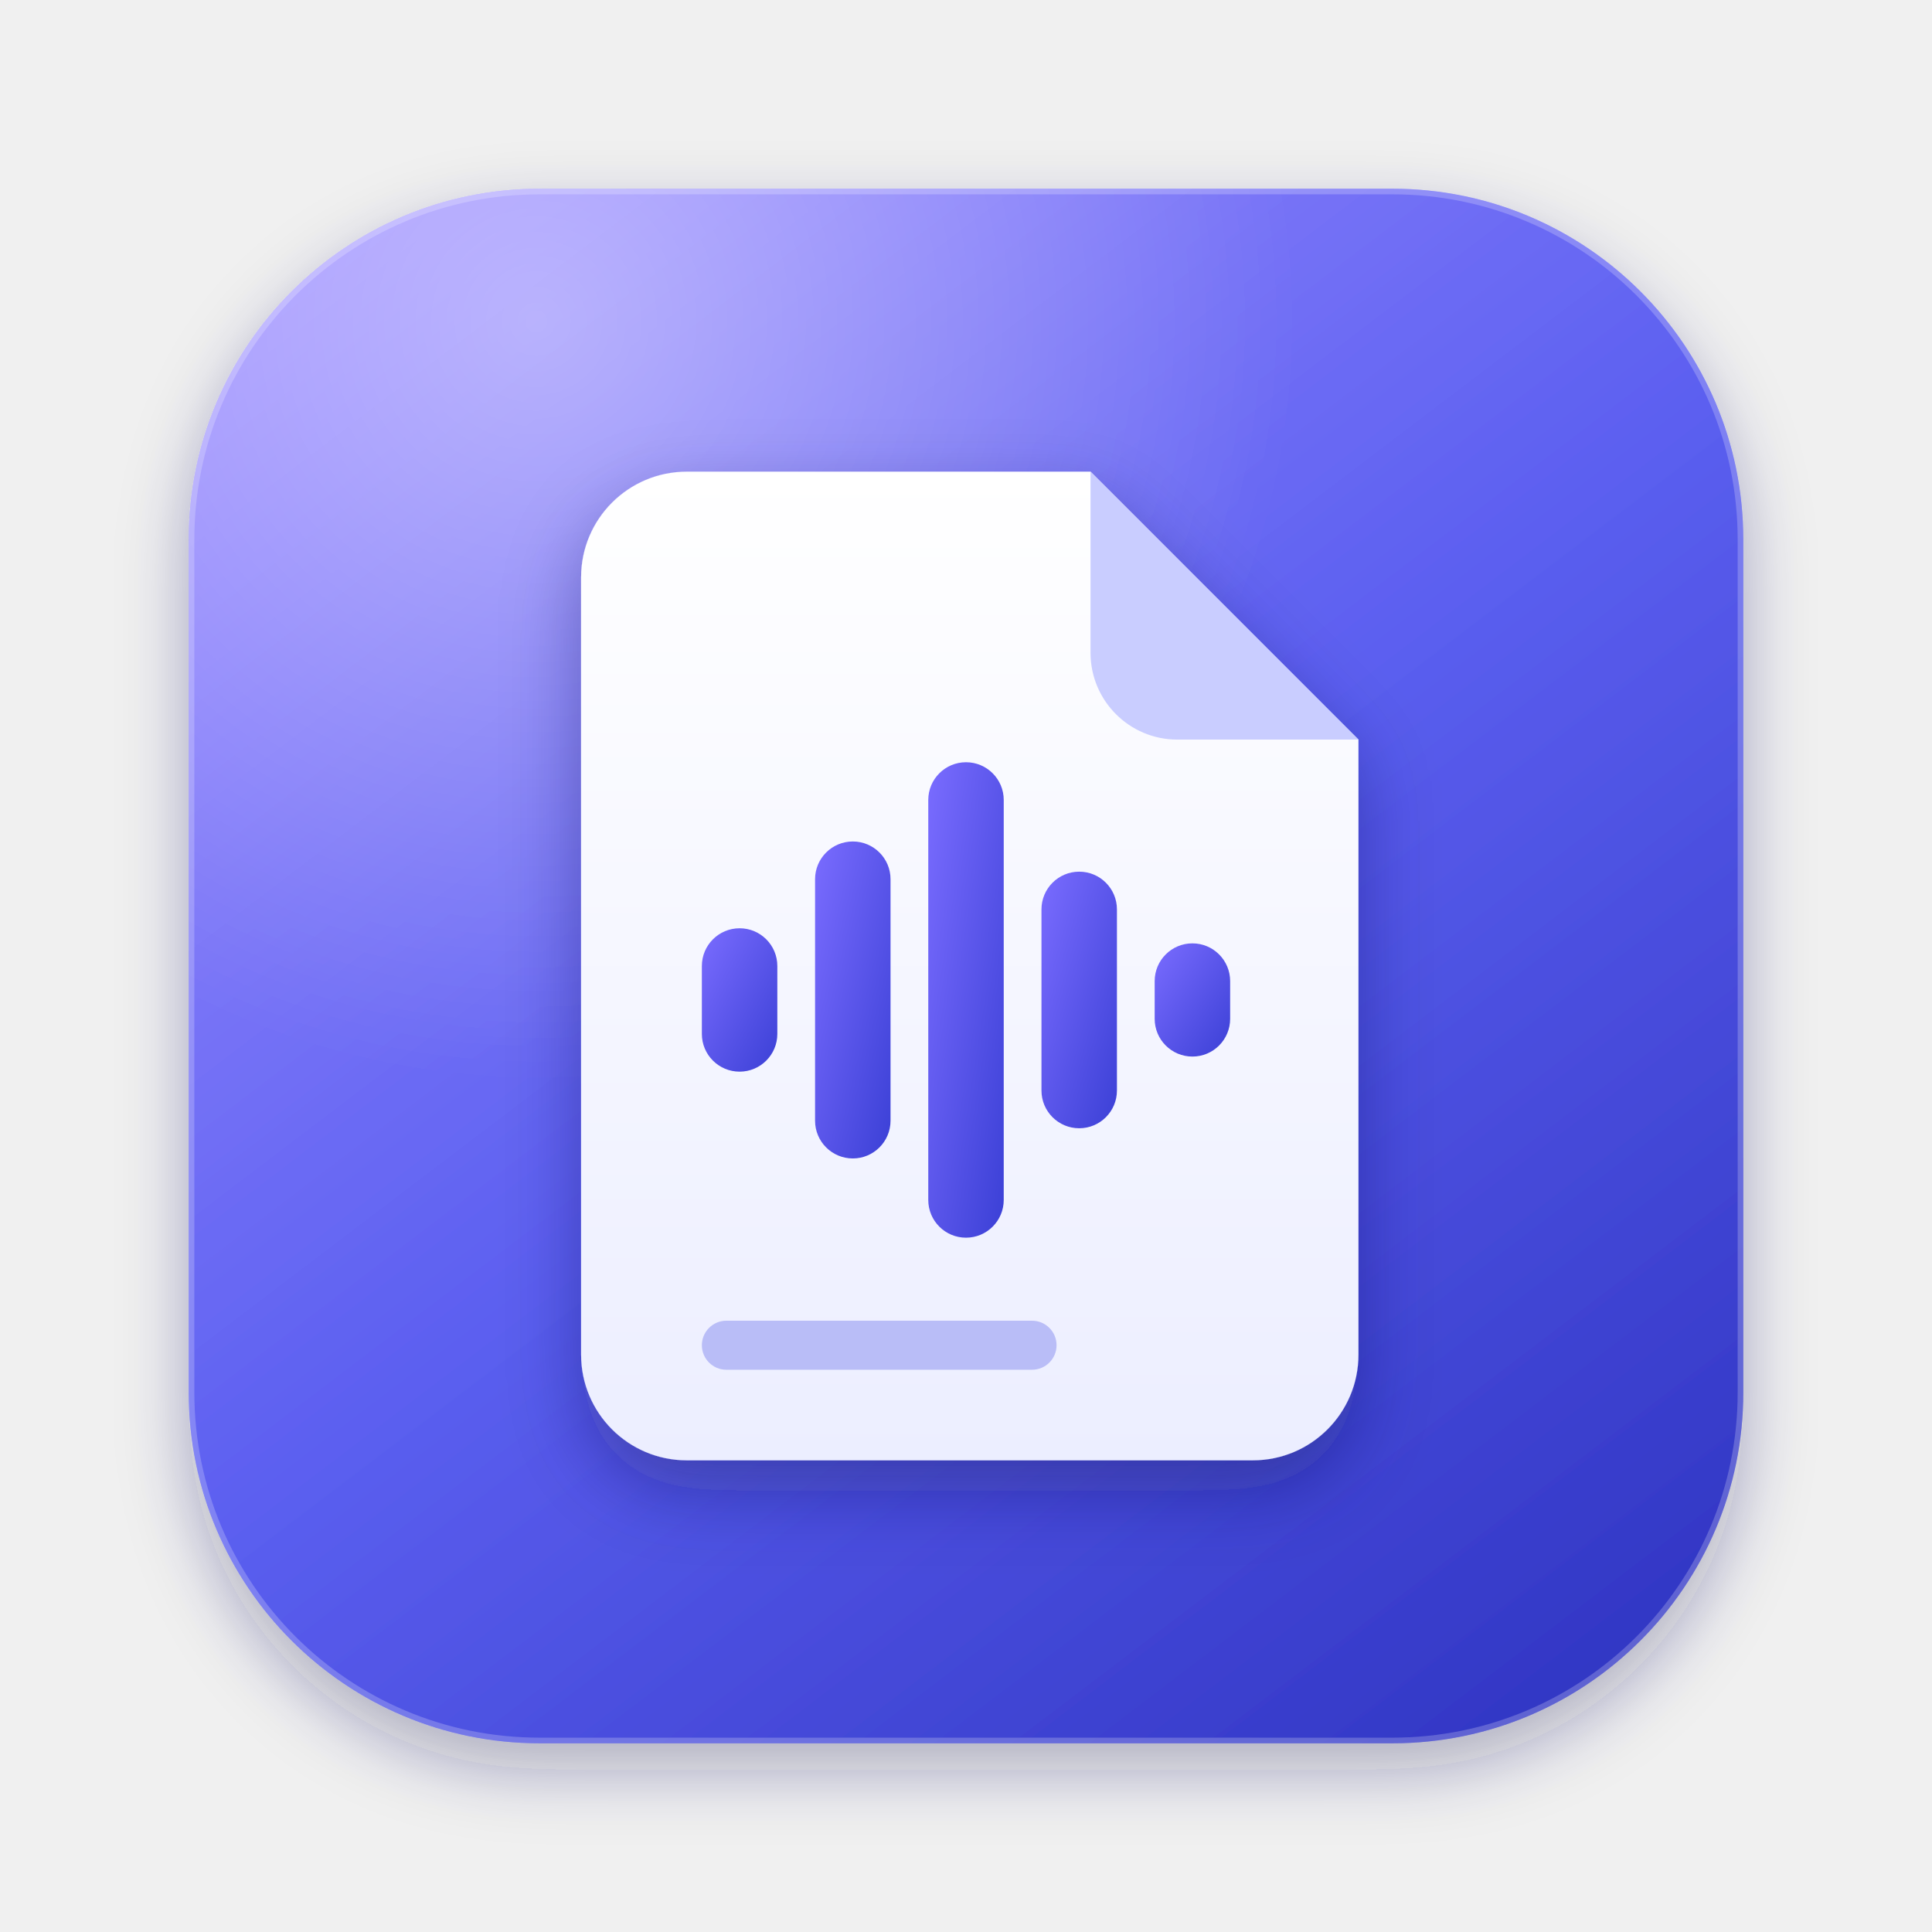
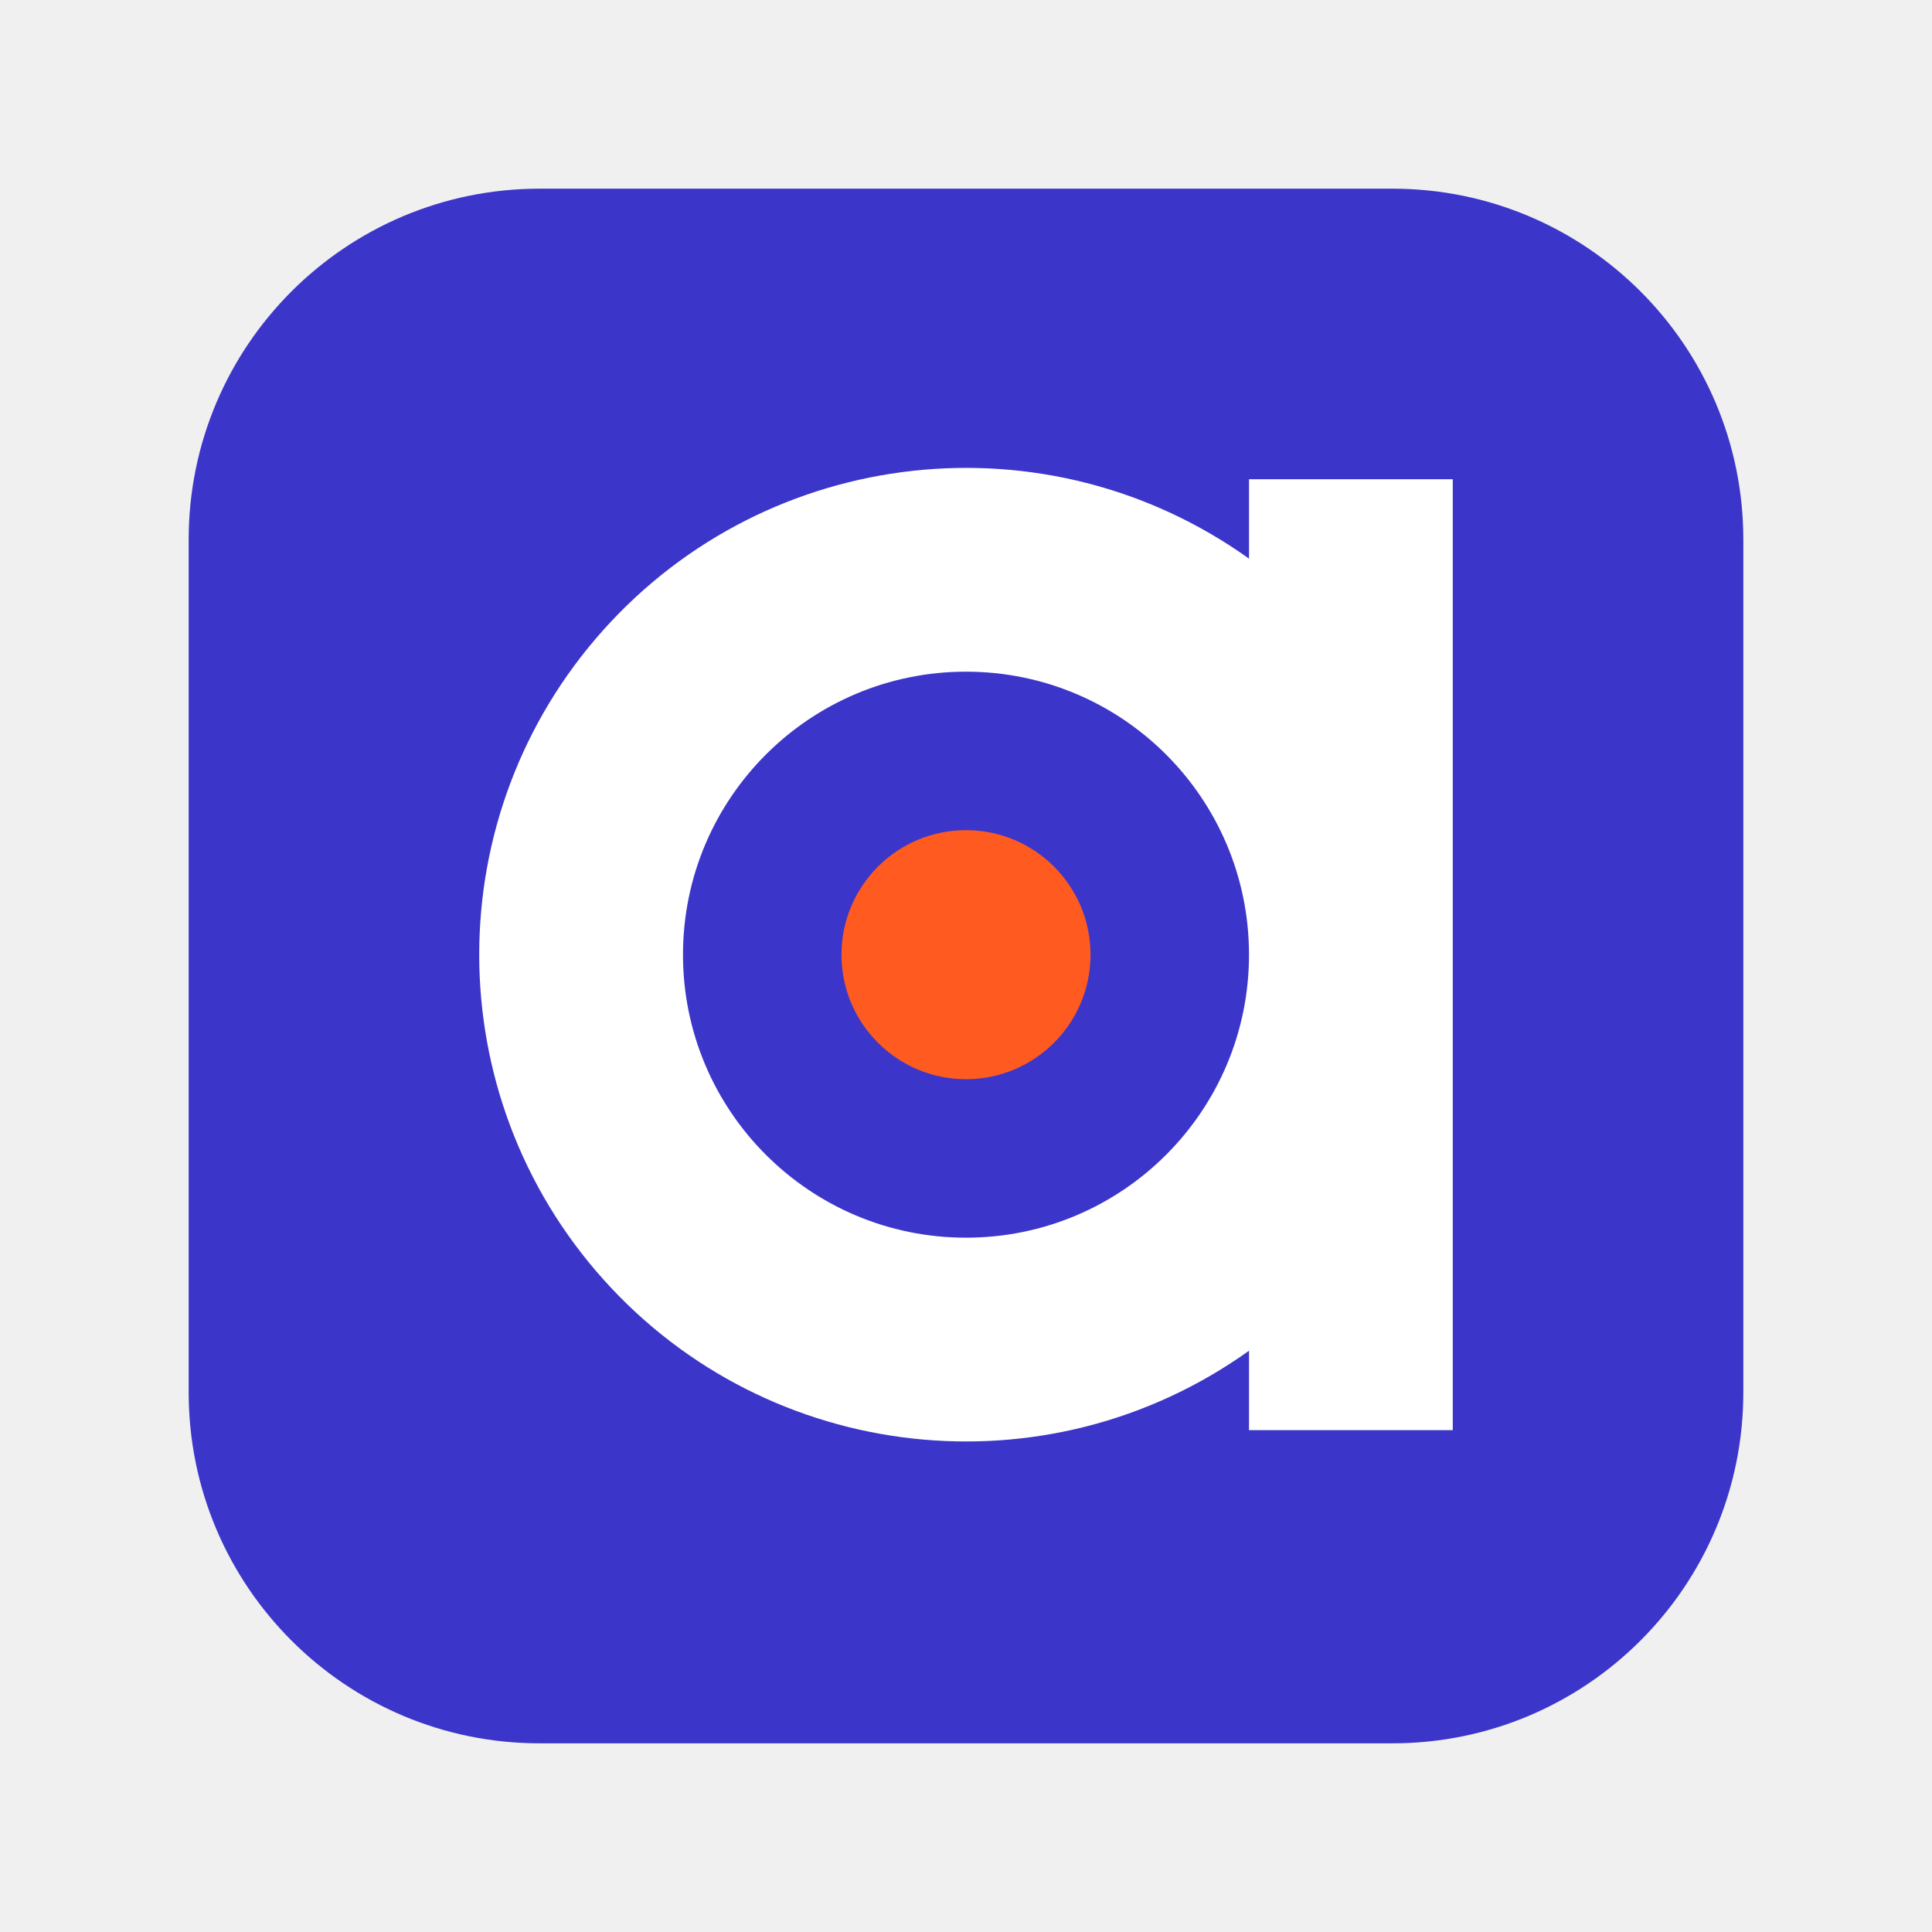
- <svg xmlns="http://www.w3.org/2000/svg" viewBox="0 0 1024 1024" width="1024" height="1024">
-   <defs>
-     <linearGradient id="bg" x1="0.12" y1="0" x2="0.88" y2="1">
-       <stop offset="0" stop-color="#9a8cff" />
-       <stop offset="0.5" stop-color="#5b5ff0" />
-       <stop offset="1" stop-color="#3136c4" />
-     </linearGradient>
-     <radialGradient id="glow" cx="0.22" cy="0.08" r="0.9">
-       <stop offset="0" stop-color="#ffffff" stop-opacity="0.38" />
-       <stop offset="0.55" stop-color="#ffffff" stop-opacity="0" />
-     </radialGradient>
-     <linearGradient id="sheet" x1="0" y1="0" x2="0" y2="1">
-       <stop offset="0" stop-color="#ffffff" />
-       <stop offset="1" stop-color="#eceeff" />
-     </linearGradient>
-     <linearGradient id="wave" x1="0" y1="0" x2="1" y2="1">
-       <stop offset="0" stop-color="#7a6cff" />
-       <stop offset="1" stop-color="#3b40d6" />
-     </linearGradient>
-     <filter id="shadow" x="-20%" y="-20%" width="140%" height="140%">
-       <feDropShadow dx="0" dy="14" stdDeviation="18" flood-color="#1a1c5c" flood-opacity="0.32" />
-     </filter>
-     <filter id="lift" x="-30%" y="-30%" width="160%" height="160%">
-       <feDropShadow dx="0" dy="16" stdDeviation="20" flood-color="#14165a" flood-opacity="0.38" />
-     </filter>
-   </defs>
-   <g filter="url(#shadow)">
-     <rect x="100" y="100" width="824" height="824" rx="186" fill="url(#bg)" />
-     <rect x="100" y="100" width="824" height="824" rx="186" fill="url(#glow)" />
-     <rect x="101.5" y="101.5" width="821" height="821" rx="184.5" fill="none" stroke="#ffffff" stroke-opacity="0.22" stroke-width="3" />
+ <svg xmlns="http://www.w3.org/2000/svg" viewBox="0 0 1024 1024" width="1024" height="1024" role="img" aria-labelledby="t">
+   <rect x="100" y="100" width="824" height="824" rx="186" fill="#3B36C9" />
+   <g id="symbol">
+     <path fill="#FFFFFF" fill-rule="evenodd" d="M770 254 V758 H662 V715.91 A258 258 0 1 1 662 296.09 V254 Z M512 356 A150 150 0 1 0 512 656 A150 150 0 1 0 512 356 Z" />
+     <circle cx="512" cy="506" r="66" fill="#FF5A1F" />
  </g>
-   <g filter="url(#lift)">
-     <path d="M364 250h214l142 142v326a56 56 0 0 1-56 56H364a56 56 0 0 1-56-56V306a56 56 0 0 1 56-56z" fill="url(#sheet)" />
-     <path d="M578 250l142 142H624a46 46 0 0 1-46-46z" fill="#c9cdff" />
-   </g>
-   <g fill="url(#wave)">
-     <rect x="372" y="492" width="40" height="76" rx="20" />
-     <rect x="432" y="446" width="40" height="168" rx="20" />
-     <rect x="492" y="404" width="40" height="252" rx="20" />
-     <rect x="552" y="462" width="40" height="136" rx="20" />
-     <rect x="612" y="500" width="40" height="60" rx="20" />
-   </g>
-   <rect x="372" y="700" width="188" height="26" rx="13" fill="#b9bdf7" />
</svg>
